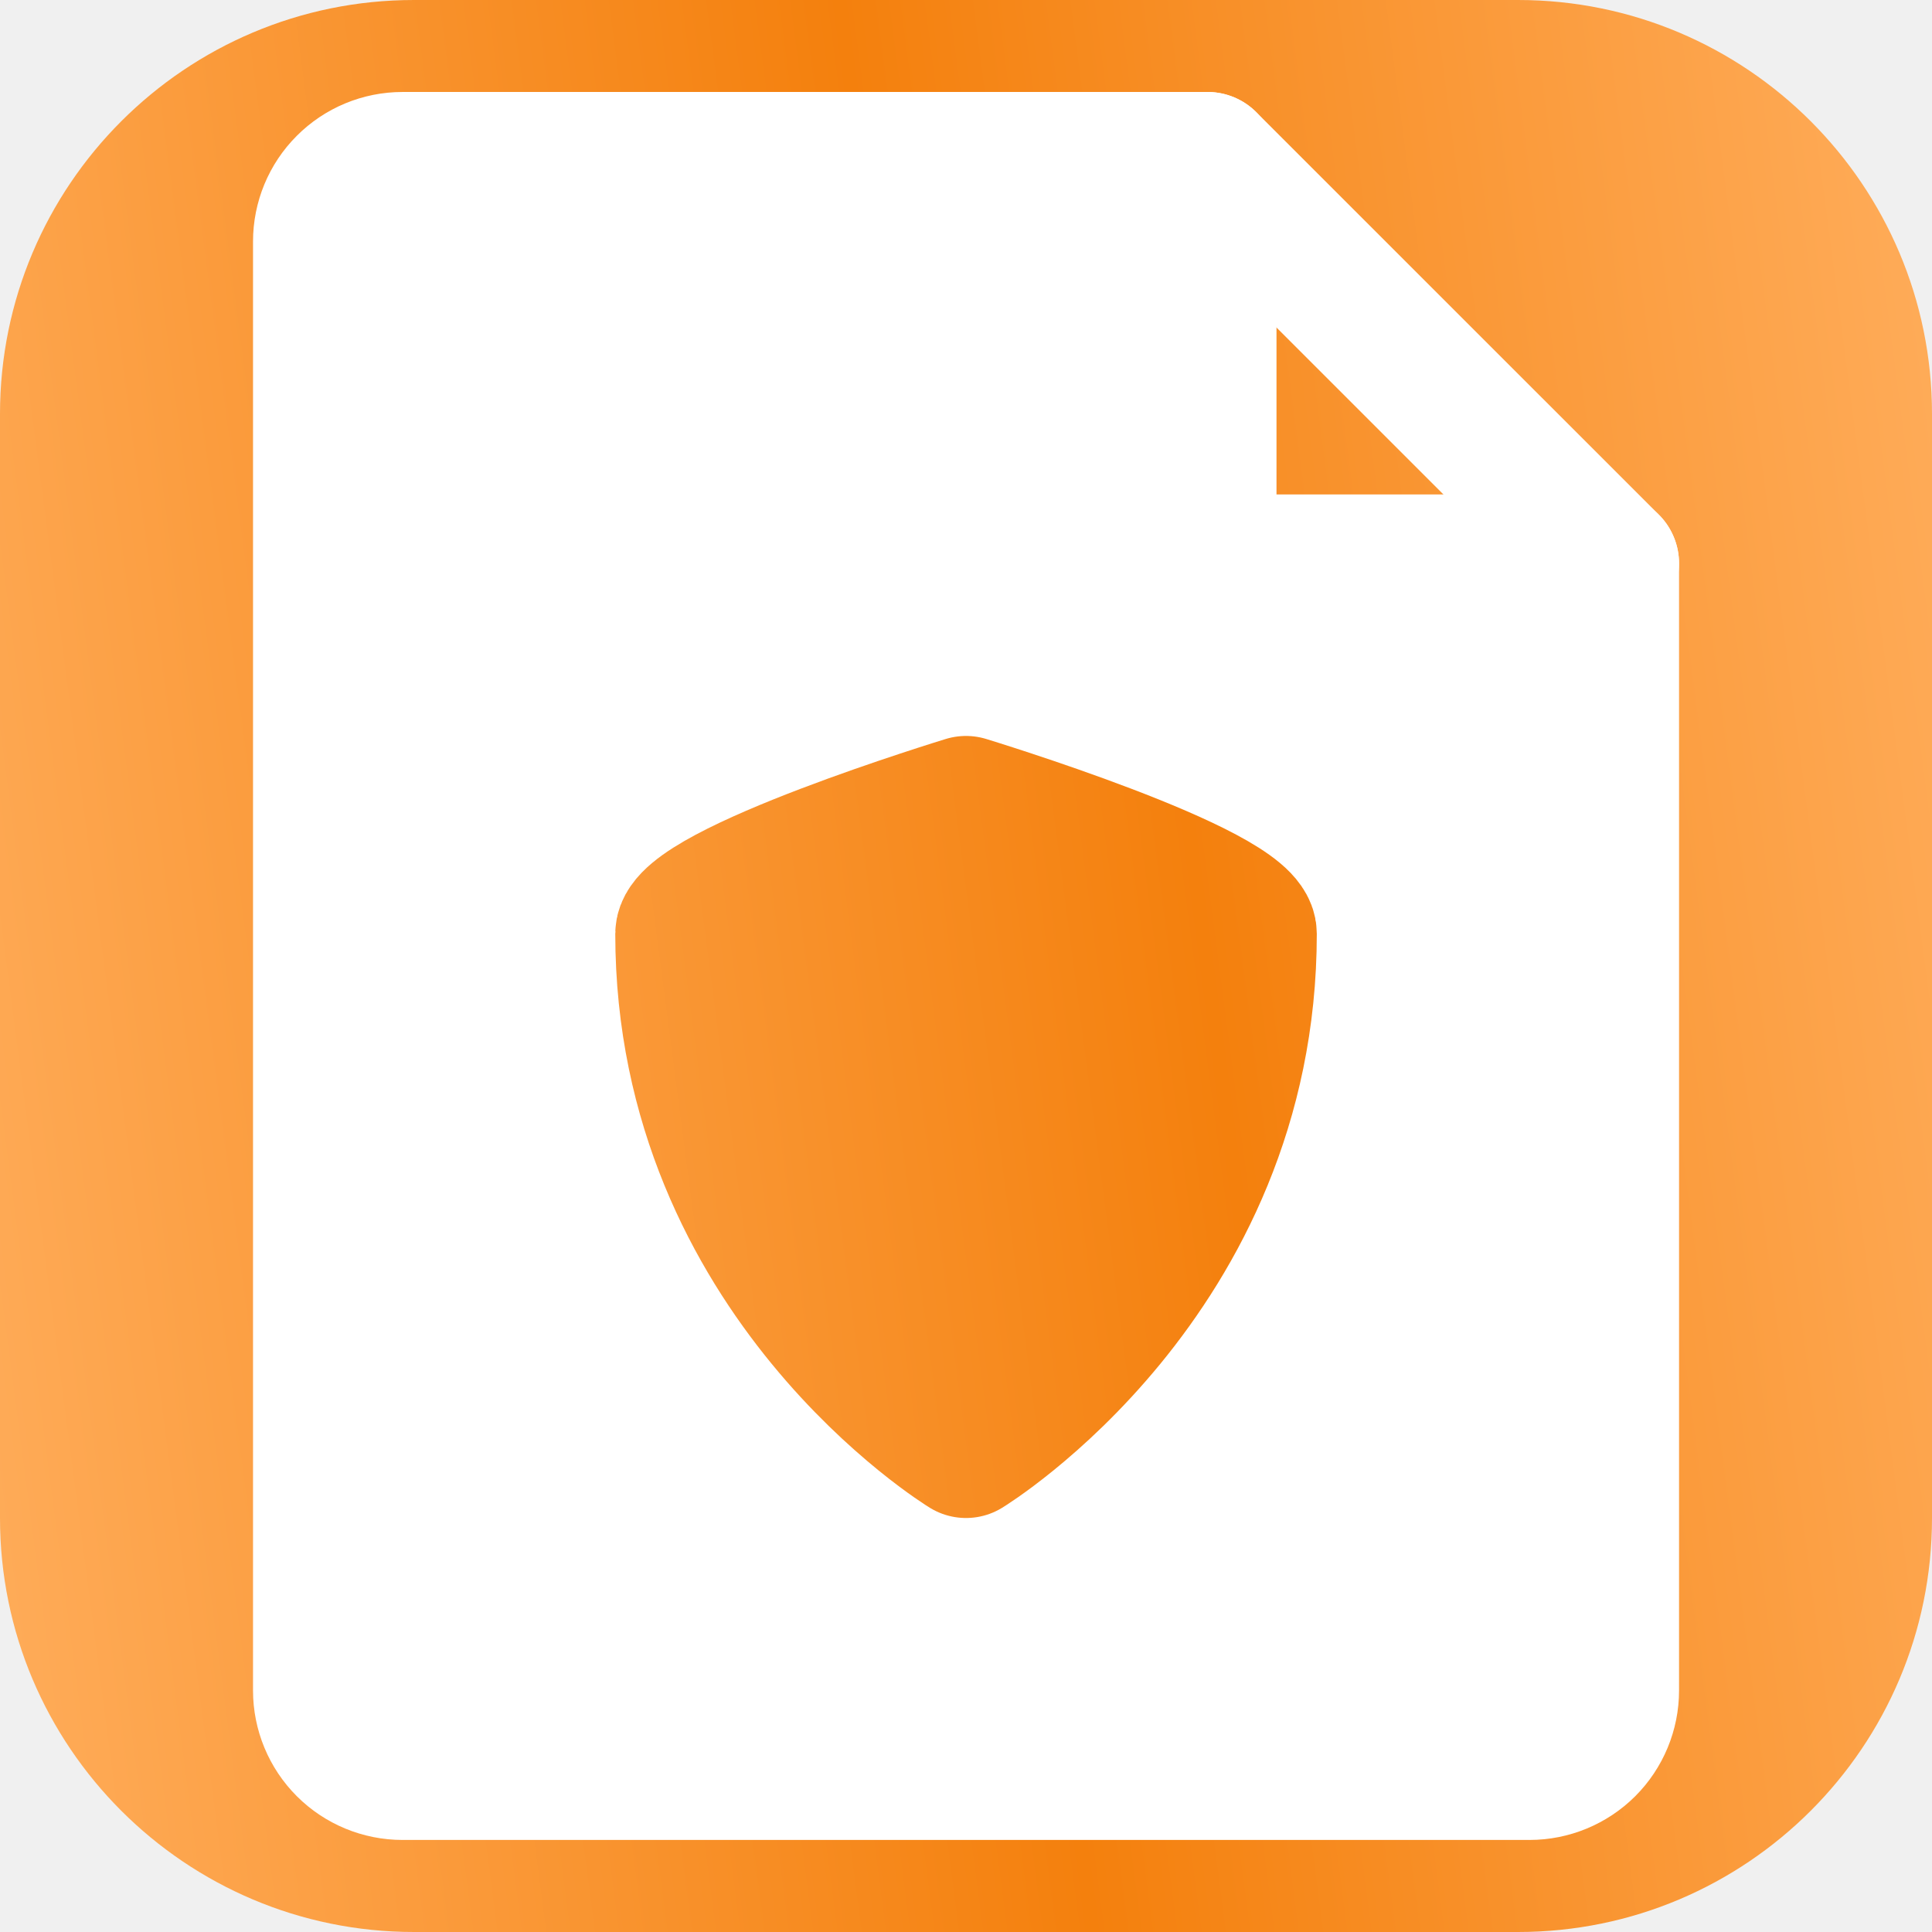
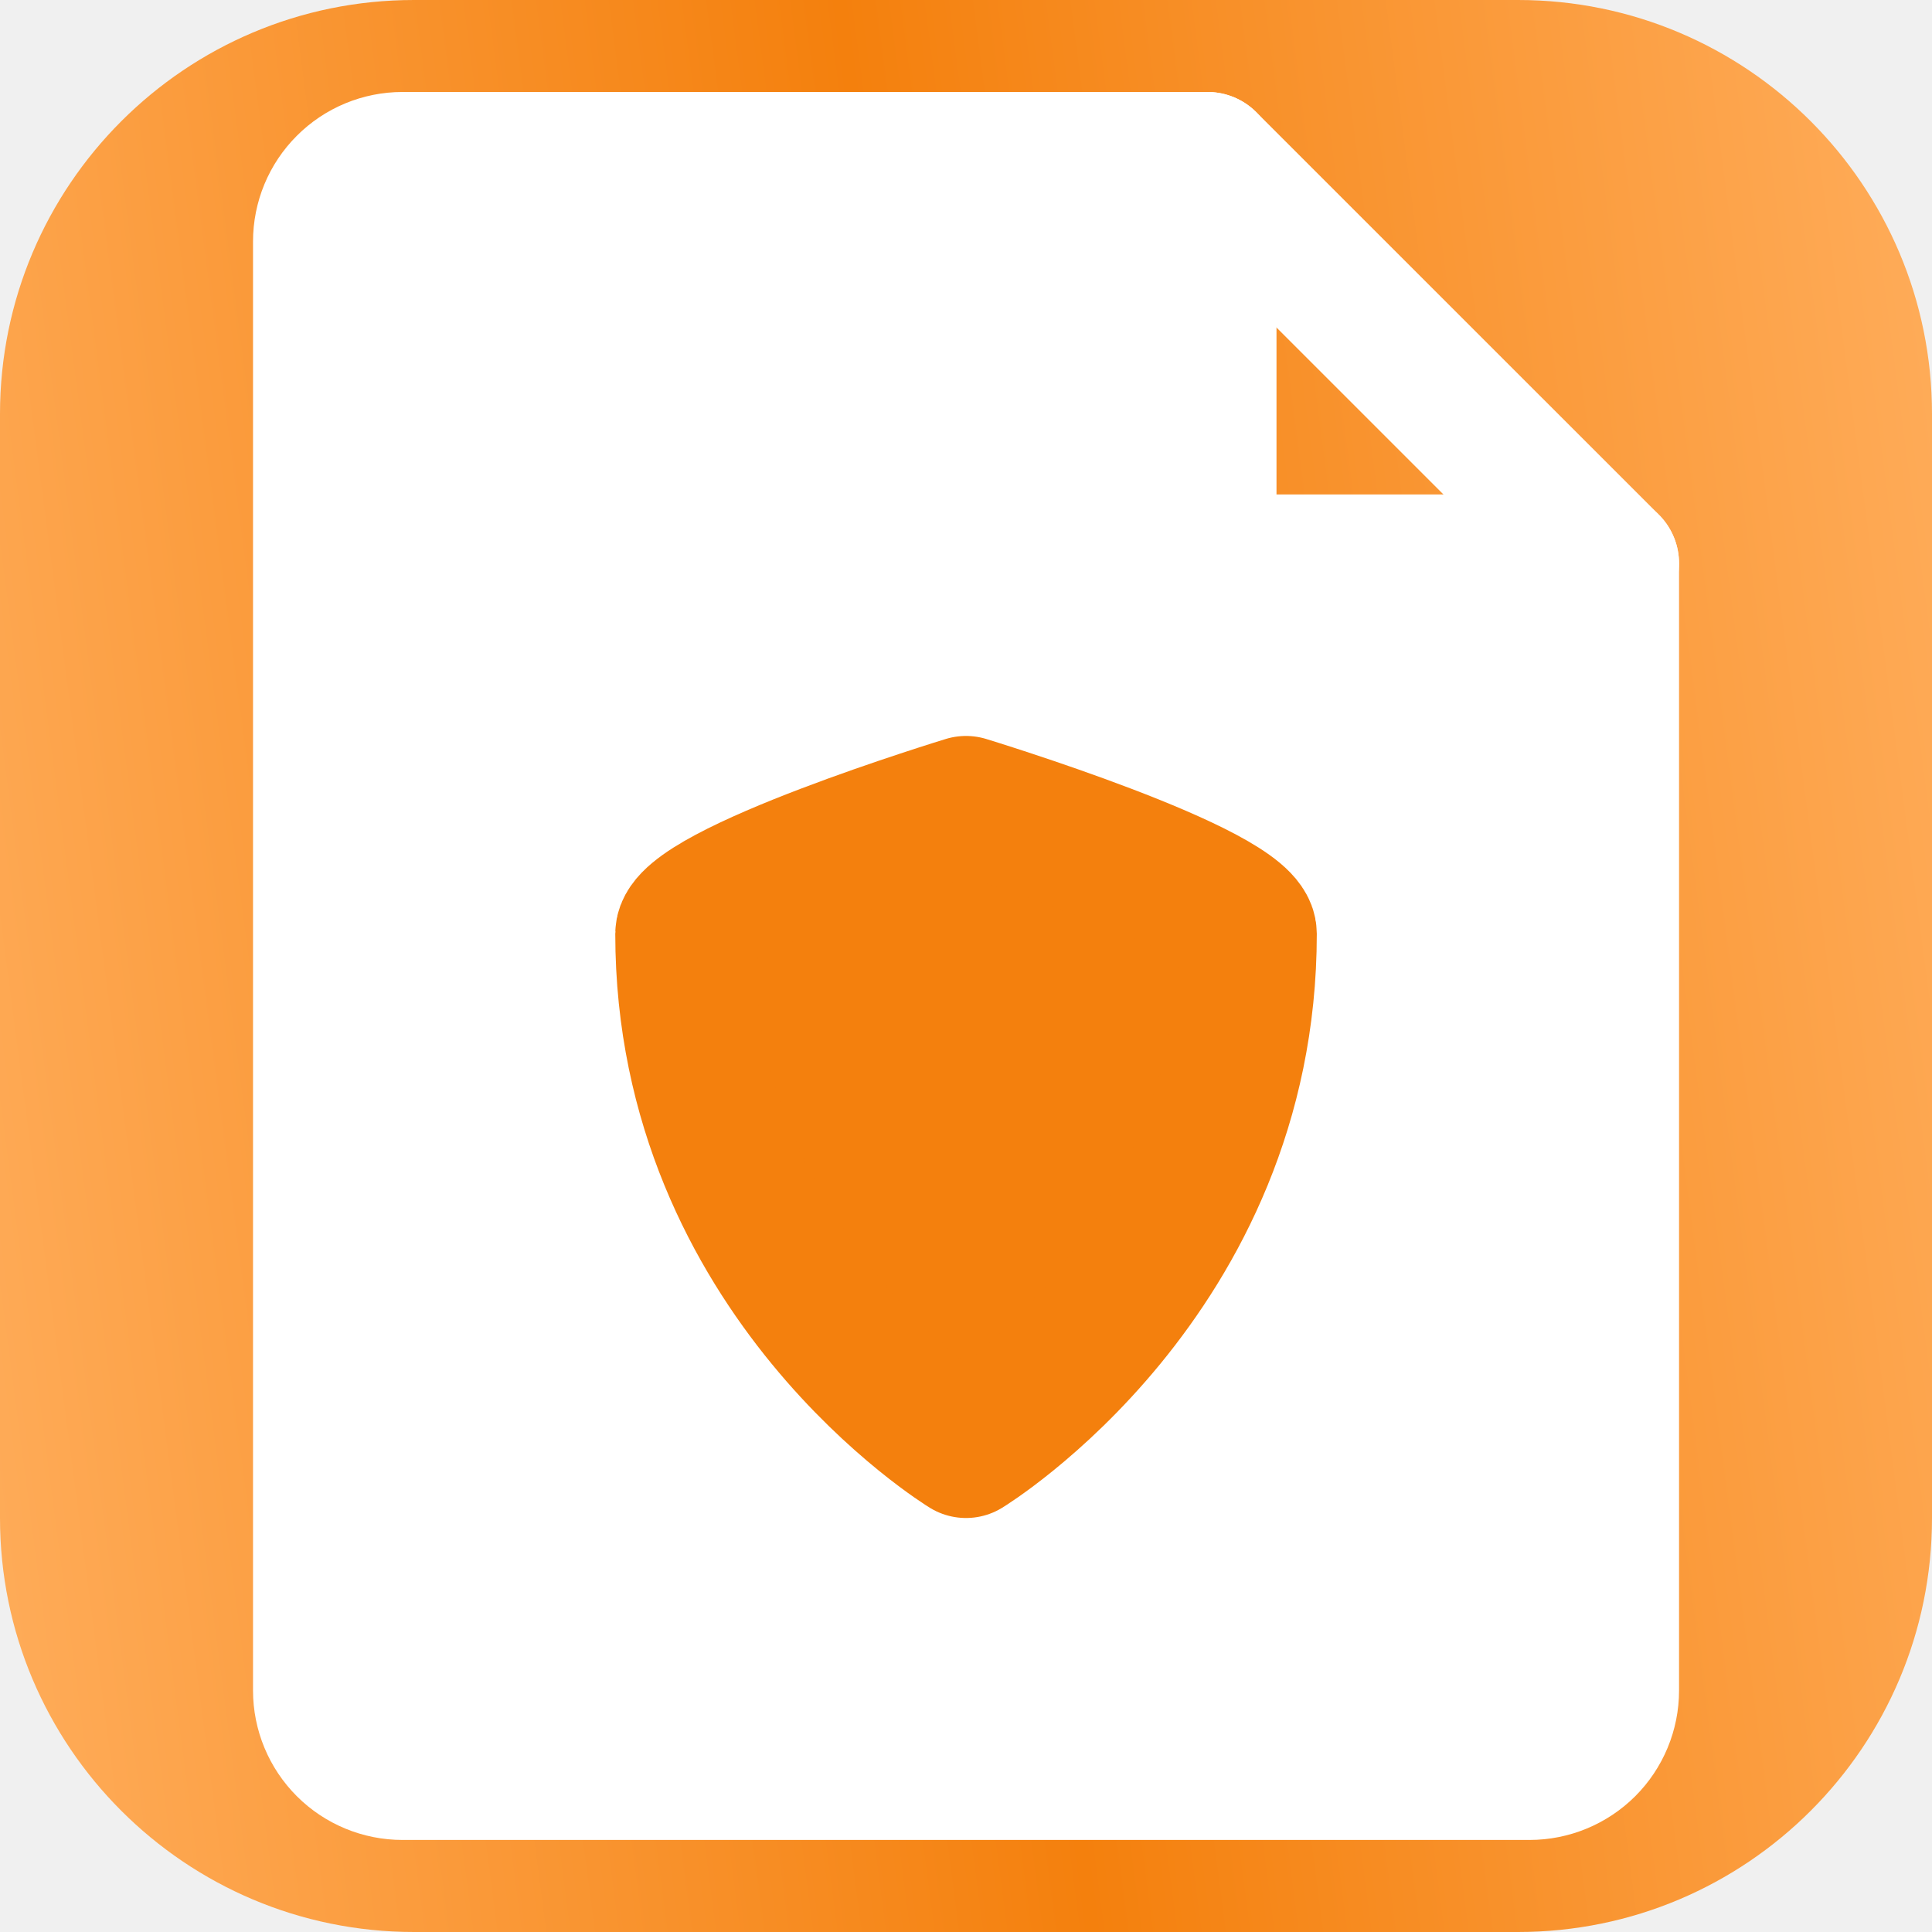
<svg xmlns="http://www.w3.org/2000/svg" width="28" height="28" viewBox="0 0 28 28" fill="none">
-   <rect width="28" height="28" rx="6" fill="url(#paint0_linear)" />
+   <rect width="28" height="28" rx="6" fill="url(#bg)" />
  <g transform="translate(3.667 1.333)">
    <path d="M2.167 24.333H18.5C18.809 24.333 19.106 24.21 19.325 23.992C19.544 23.773 19.667 23.476 19.667 23.167V6.833H13.833V1H2.167C1.857 1 1.56 1.123 1.342 1.342C1.123 1.56 1 1.857 1 2.167V23.167C1 23.476 1.123 23.773 1.342 23.992C1.56 24.21 1.857 24.333 2.167 24.333Z" fill="white" stroke="white" stroke-width="2" stroke-linecap="round" stroke-linejoin="round" />
    <path d="M13.833 1L19.667 6.833" stroke="white" stroke-width="2" stroke-linecap="round" stroke-linejoin="round" />
-     <path d="M6.25 12.2C6.25 11.578 10.333 10.333 10.333 10.333C10.333 10.333 14.417 11.578 14.417 12.2C14.417 17.178 10.333 19.667 10.333 19.667C10.333 19.667 6.25 17.178 6.25 12.2Z" fill="url(#paint0_linear)" stroke="url(#paint0_linear)" stroke-width="2" stroke-linecap="round" stroke-linejoin="round" />
+     <path d="M6.25 12.2C6.25 11.578 10.333 10.333 10.333 10.333C10.333 10.333 14.417 11.578 14.417 12.2C14.417 17.178 10.333 19.667 10.333 19.667C10.333 19.667 6.25 17.178 6.25 12.2Z" fill="#F4800D" stroke="#F4800D" stroke-width="2" stroke-linecap="round" stroke-linejoin="round" />
  </g>
  <defs>
-     <linearGradient id="paint0_linear" x1="28" y1="0" x2="-3.133" y2="4.078" gradientUnits="userSpaceOnUse">
+     <linearGradient id="bg" x1="28" y1="0" x2="-3.133" y2="4.078" gradientUnits="userSpaceOnUse">
      <stop stop-color="#FFAD5B" />
      <stop offset="0.5" stop-color="#F4800D" />
      <stop offset="1" stop-color="#FFAD5B" />
    </linearGradient>
  </defs>
</svg>
